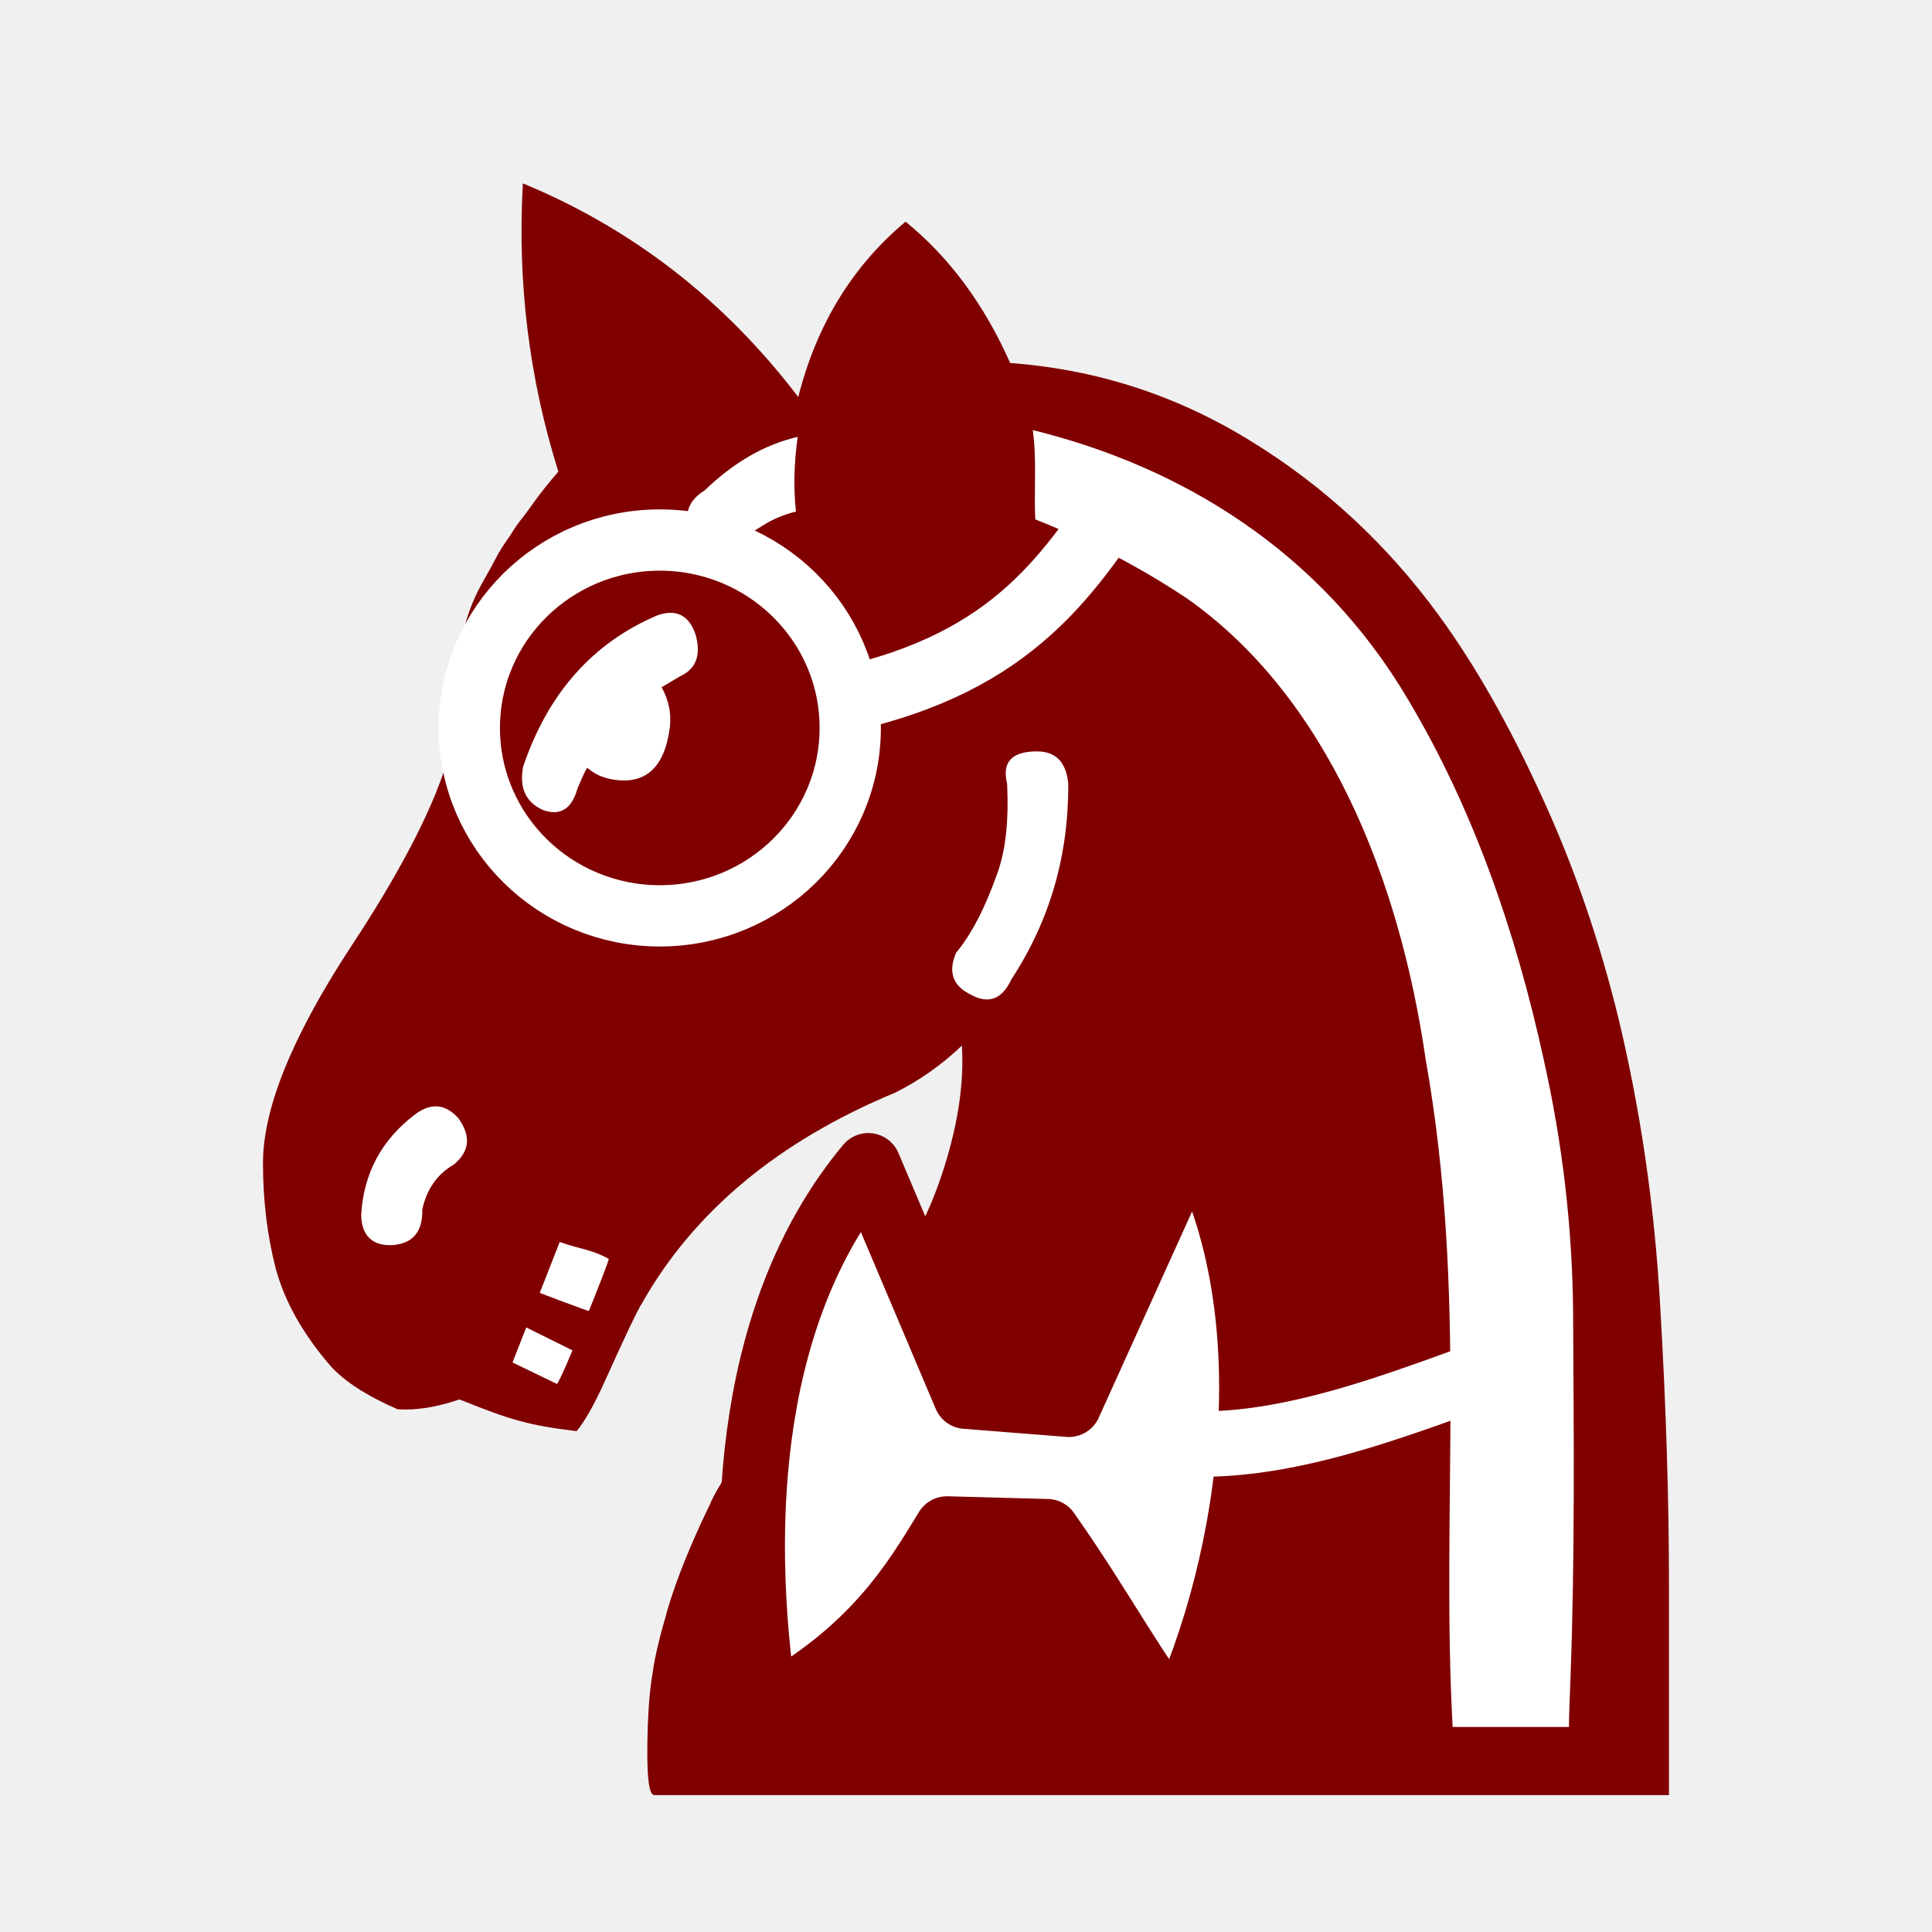
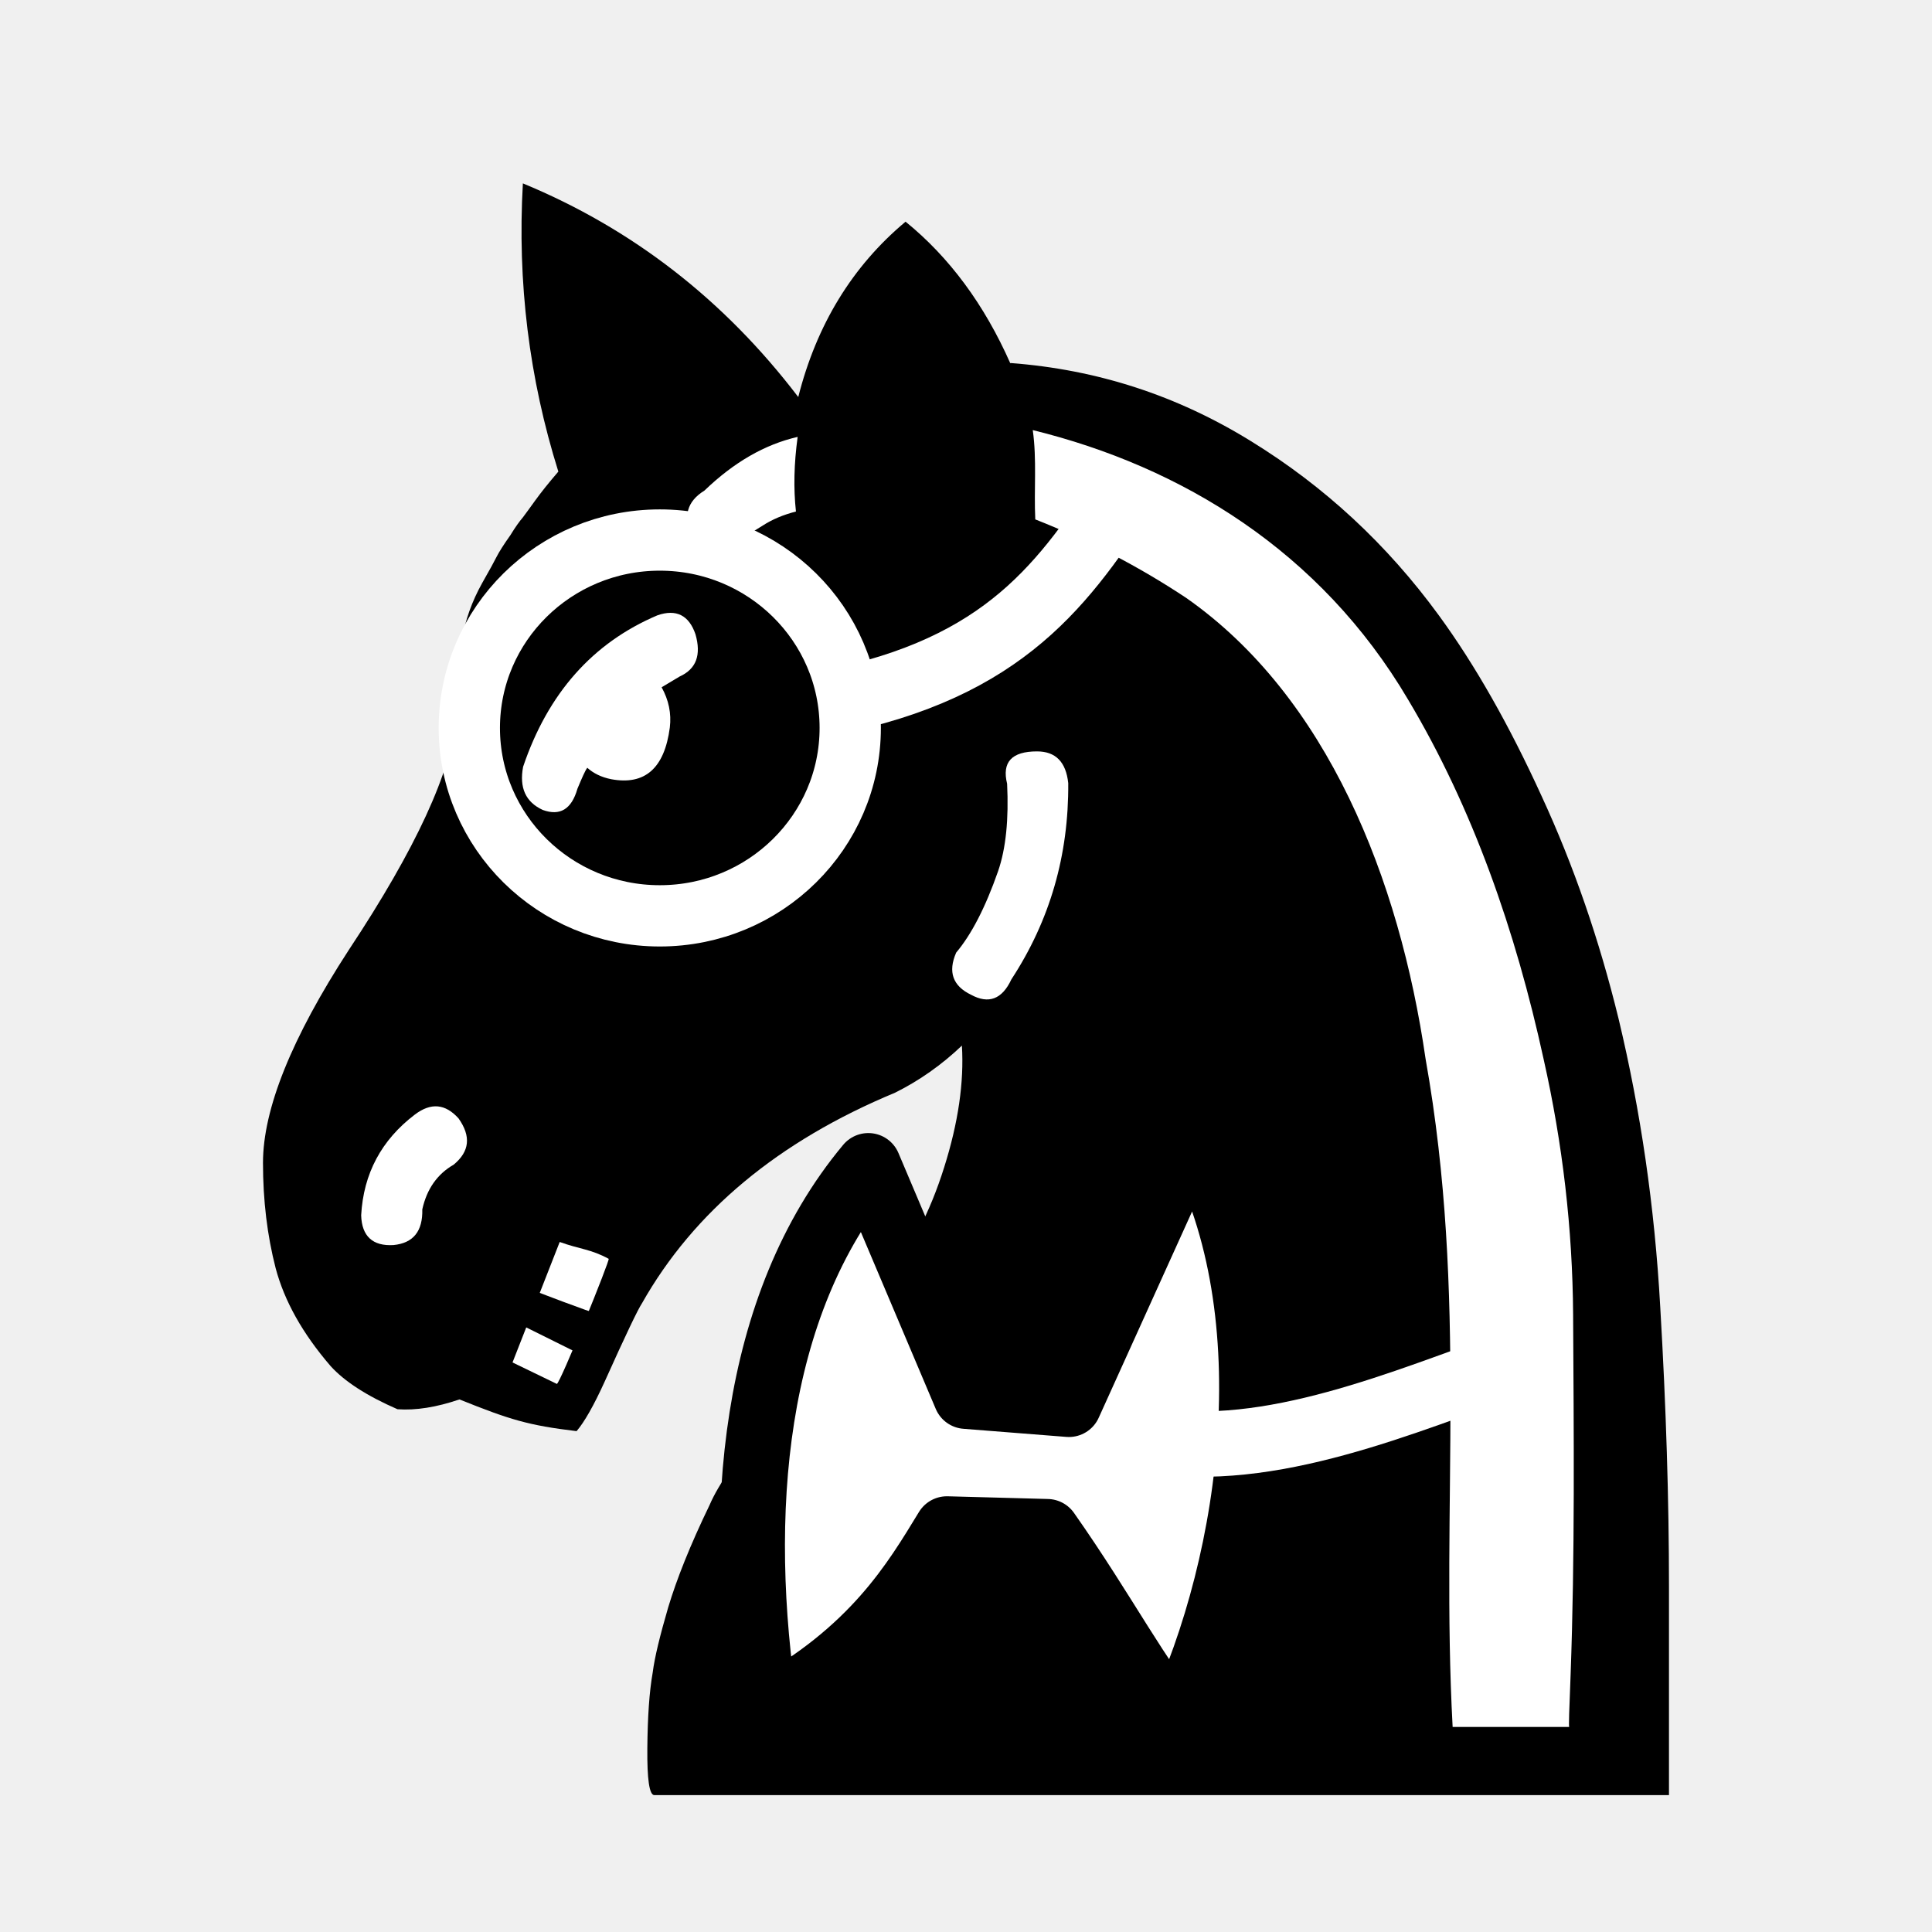
<svg xmlns="http://www.w3.org/2000/svg" width="177.17" height="177.17" shape-rendering="geometricPrecision" image-rendering="optimizeQuality" fill-rule="evenodd" clip-rule="evenodd" viewBox="0 0 50 50" version="1.1" id="svg8459">
  <defs id="defs8453">
    <linearGradient id="0" x1="21.253" y1="37.592" x2="77.64" y2="37.469" gradientUnits="userSpaceOnUse" gradientTransform="matrix(0.8607302,0,0,1,3.620754,0)">
      <stop stop-color="#fff" id="stop8448" />
      <stop offset="1" stop-color="#fff" stop-opacity="0" id="stop8450" />
    </linearGradient>
  </defs>
-   <path fill="#1f1a17" d="m 26.155,9.395 c 2.237,0.169 4.304,0.838 6.216,2.02 1.902,1.168 3.527,2.675 4.868,4.513 0.94,1.287 1.822,2.845 2.653,4.665 0.838,1.812 1.501,3.742 1.997,5.774 0.568,2.371 0.933,4.851 1.078,7.459 0.153,2.599 0.226,5.01 0.226,7.23 v 5.402 H 39.87 31.254 16.935 c -0.131,0 -0.189,-0.406 -0.182,-1.211 0.007,-0.813 0.051,-1.465 0.139,-1.964 0.051,-0.398 0.189,-0.957 0.401,-1.685 0.219,-0.728 0.568,-1.609 1.072,-2.65 0.226,-0.533 0.765,-1.304 1.618,-2.32 0.86,-1.016 1.837,-2.201 2.951,-3.539 0.641,-0.762 1.137,-1.719 1.501,-2.879 0.364,-1.151 0.517,-2.201 0.459,-3.15 -0.525,0.5 -1.101,0.906 -1.73,1.219 -3.017,1.253 -5.207,3.073 -6.551,5.452 -0.102,0.152 -0.423,0.821 -0.962,2.02 -0.284,0.627 -0.532,1.058 -0.729,1.287 -1.247,-0.15 -1.721,-0.294 -3.031,-0.821 -0.597,0.203 -1.129,0.288 -1.604,0.254 C 9.491,36.124 8.915,35.751 8.555,35.353 7.826,34.506 7.36,33.668 7.134,32.821 6.916,31.974 6.806,31.068 6.806,30.095 c 0,-1.389 0.736,-3.226 2.222,-5.512 1.739,-2.625 2.66,-4.631 2.769,-6 0,-0.593 0.051,-1.262 0.153,-2.01 0.088,-0.517 0.263,-1.01 0.532,-1.49 0.189,-0.33 0.313,-0.559 0.372,-0.677 0.065,-0.127 0.182,-0.313 0.357,-0.559 0.124,-0.203 0.233,-0.356 0.321,-0.457 0.08,-0.11 0.189,-0.254 0.321,-0.44 0.153,-0.212 0.349,-0.457 0.597,-0.745 -0.757,-2.413 -1.064,-4.902 -0.918,-7.459 2.827,1.168 5.207,3.01 7.127,5.529 0.473,-1.871 1.4,-3.387 2.777,-4.538 1.137,0.923 2.041,2.151 2.711,3.666" id="path8455" style="fill:#800000;stroke-width:0.928" />
+   <path fill="#1f1a17" d="m 26.155,9.395 c 2.237,0.169 4.304,0.838 6.216,2.02 1.902,1.168 3.527,2.675 4.868,4.513 0.94,1.287 1.822,2.845 2.653,4.665 0.838,1.812 1.501,3.742 1.997,5.774 0.568,2.371 0.933,4.851 1.078,7.459 0.153,2.599 0.226,5.01 0.226,7.23 v 5.402 H 39.87 31.254 16.935 c -0.131,0 -0.189,-0.406 -0.182,-1.211 0.007,-0.813 0.051,-1.465 0.139,-1.964 0.051,-0.398 0.189,-0.957 0.401,-1.685 0.219,-0.728 0.568,-1.609 1.072,-2.65 0.226,-0.533 0.765,-1.304 1.618,-2.32 0.86,-1.016 1.837,-2.201 2.951,-3.539 0.641,-0.762 1.137,-1.719 1.501,-2.879 0.364,-1.151 0.517,-2.201 0.459,-3.15 -0.525,0.5 -1.101,0.906 -1.73,1.219 -3.017,1.253 -5.207,3.073 -6.551,5.452 -0.102,0.152 -0.423,0.821 -0.962,2.02 -0.284,0.627 -0.532,1.058 -0.729,1.287 -1.247,-0.15 -1.721,-0.294 -3.031,-0.821 -0.597,0.203 -1.129,0.288 -1.604,0.254 C 9.491,36.124 8.915,35.751 8.555,35.353 7.826,34.506 7.36,33.668 7.134,32.821 6.916,31.974 6.806,31.068 6.806,30.095 c 0,-1.389 0.736,-3.226 2.222,-5.512 1.739,-2.625 2.66,-4.631 2.769,-6 0,-0.593 0.051,-1.262 0.153,-2.01 0.088,-0.517 0.263,-1.01 0.532,-1.49 0.189,-0.33 0.313,-0.559 0.372,-0.677 0.065,-0.127 0.182,-0.313 0.357,-0.559 0.124,-0.203 0.233,-0.356 0.321,-0.457 0.08,-0.11 0.189,-0.254 0.321,-0.44 0.153,-0.212 0.349,-0.457 0.597,-0.745 -0.757,-2.413 -1.064,-4.902 -0.918,-7.459 2.827,1.168 5.207,3.01 7.127,5.529 0.473,-1.871 1.4,-3.387 2.777,-4.538 1.137,0.923 2.041,2.151 2.711,3.666" id="path8455" style="fill:black;stroke-width:0.928" />
  <path fill="url(#0)" d="m 17.124,17.786 c 0.313,-0.186 0.467,-0.279 0.467,-0.279 0.43,-0.195 0.561,-0.559 0.408,-1.092 -0.168,-0.491 -0.496,-0.66 -0.984,-0.491 -1.676,0.711 -2.835,2.02 -3.477,3.92 -0.102,0.542 0.065,0.914 0.51,1.118 0.444,0.161 0.744,-0.017 0.896,-0.55 0.117,-0.279 0.197,-0.466 0.255,-0.542 0.16,0.144 0.364,0.245 0.62,0.296 0.869,0.161 1.377,-0.279 1.516,-1.338 0.044,-0.364 -0.029,-0.711 -0.212,-1.041 m 9.051,7.56 c 0.998,-1.524 1.486,-3.217 1.472,-5.08 -0.059,-0.55 -0.328,-0.821 -0.809,-0.821 -0.656,0 -0.911,0.279 -0.773,0.838 0.044,0.914 -0.029,1.668 -0.233,2.261 -0.328,0.94 -0.692,1.642 -1.085,2.108 -0.219,0.5 -0.088,0.864 0.386,1.092 0.452,0.245 0.801,0.119 1.042,-0.398 m -5.575,-12.11 c -0.065,-0.593 -0.051,-1.236 0.044,-1.93 -0.853,0.195 -1.654,0.66 -2.412,1.389 -0.452,0.279 -0.561,0.669 -0.321,1.168 0.24,0.508 0.576,0.593 1.005,0.246 0.299,-0.186 0.576,-0.356 0.824,-0.508 0.248,-0.161 0.532,-0.279 0.86,-0.364 m 20.012,31.454 c -0.015,0 0,-0.449 0.036,-1.346 0.113,-3.107 0.082,-6.221 0.065,-9.33 -0.015,-2.21 -0.269,-4.411 -0.765,-6.613 -0.723,-3.31 -1.828,-6.485 -3.505,-9.296 -2.267,-3.845 -5.865,-6.03 -9.714,-6.976 0.108,0.766 0.028,1.54 0.065,2.311 1.377,0.542 2.682,1.219 3.906,2.032 3.65,2.554 5.521,7.275 6.195,11.93 1.095,6.154 0.39,11.557 0.7,17.289 h 3.017 M 11.744,30.139 c 0.408,-0.339 0.452,-0.728 0.124,-1.194 -0.343,-0.381 -0.714,-0.415 -1.129,-0.102 -0.869,0.66 -1.333,1.532 -1.392,2.608 0.015,0.542 0.299,0.804 0.838,0.771 0.51,-0.051 0.758,-0.356 0.744,-0.923 0.116,-0.525 0.386,-0.914 0.816,-1.16" id="path8457" style="fill:#ffffff;stroke-width:0.928" />
  <path style="fill:#ffffff;stroke:none;stroke-width:0.282px;stroke-linecap:butt;stroke-linejoin:miter;stroke-opacity:1" d="m 14.485,32.142 -1.221,3.118 1.146,0.555 c 0.068,0.033 1.392,-3.237 1.342,-3.237 -0.464,-0.253 -0.74,-0.245 -1.268,-0.436 z" id="path8415" />
-   <path style="fill:#800000;fill-opacity:1;stroke:#800000;stroke-width:0.282px;stroke-linecap:butt;stroke-linejoin:miter;stroke-opacity:1" d="m 13.735,33.523 -0.273,0.595 1.597,0.793 c 0,0 0.363,-0.806 0.313,-0.793 -0.05,0.012 -1.637,-0.595 -1.637,-0.595 z" id="path8417" />
+   <path style="fill:black;fill-opacity:1;stroke:black;stroke-width:0.282px;stroke-linecap:butt;stroke-linejoin:miter;stroke-opacity:1" d="m 13.735,33.523 -0.273,0.595 1.597,0.793 c 0,0 0.363,-0.806 0.313,-0.793 -0.05,0.012 -1.637,-0.595 -1.637,-0.595 z" id="path8417" />
  <ellipse style="fill:none;fill-opacity:1;stroke:#ffffff;stroke-width:1.586;stroke-linecap:square;stroke-linejoin:bevel" id="path8421" cx="17.075" cy="18.839" rx="4.929" ry="4.863" />
  <path style="fill:none;stroke:#ffffff;stroke-width:1.693;stroke-linecap:butt;stroke-linejoin:miter;stroke-miterlimit:4;stroke-dasharray:none;stroke-opacity:1" d="m 21.88,18.098 c 4.377,-0.983 5.819,-3.215 7.522,-5.859" id="path8423" />
-   <path style="fill:#ffffff;stroke:#800000;stroke-width:1.693;stroke-linecap:butt;stroke-linejoin:round;stroke-miterlimit:4;stroke-dasharray:none;stroke-opacity:1" d="m 22.472,30.17 2.525,5.963 2.666,0.21 3.192,-7.05 c 2.516,4.454 1.64,11.023 -0.386,15.328 -0.966,-1.066 -1.869,-2.85 -3.367,-4.981 l -2.596,-0.07 c -0.832,1.363 -1.891,3.176 -4.7,4.7 -0.776,-5.06 -0.348,-10.49 2.666,-14.1 z" id="path8425" />
+   <path style="fill:#ffffff;stroke:black;stroke-width:1.693;stroke-linecap:butt;stroke-linejoin:round;stroke-miterlimit:4;stroke-dasharray:none;stroke-opacity:1" d="m 22.472,30.17 2.525,5.963 2.666,0.21 3.192,-7.05 c 2.516,4.454 1.64,11.023 -0.386,15.328 -0.966,-1.066 -1.869,-2.85 -3.367,-4.981 l -2.596,-0.07 c -0.832,1.363 -1.891,3.176 -4.7,4.7 -0.776,-5.06 -0.348,-10.49 2.666,-14.1 z" id="path8425" />
  <path style="fill:none;stroke:#ffffff;stroke-width:1.693;stroke-linecap:butt;stroke-linejoin:miter;stroke-miterlimit:4;stroke-dasharray:none;stroke-opacity:1" d="m 30.941,37.371 c 3.168,0.059 6.632,-1.621 9.363,-2.473" id="path8429" />
</svg>
